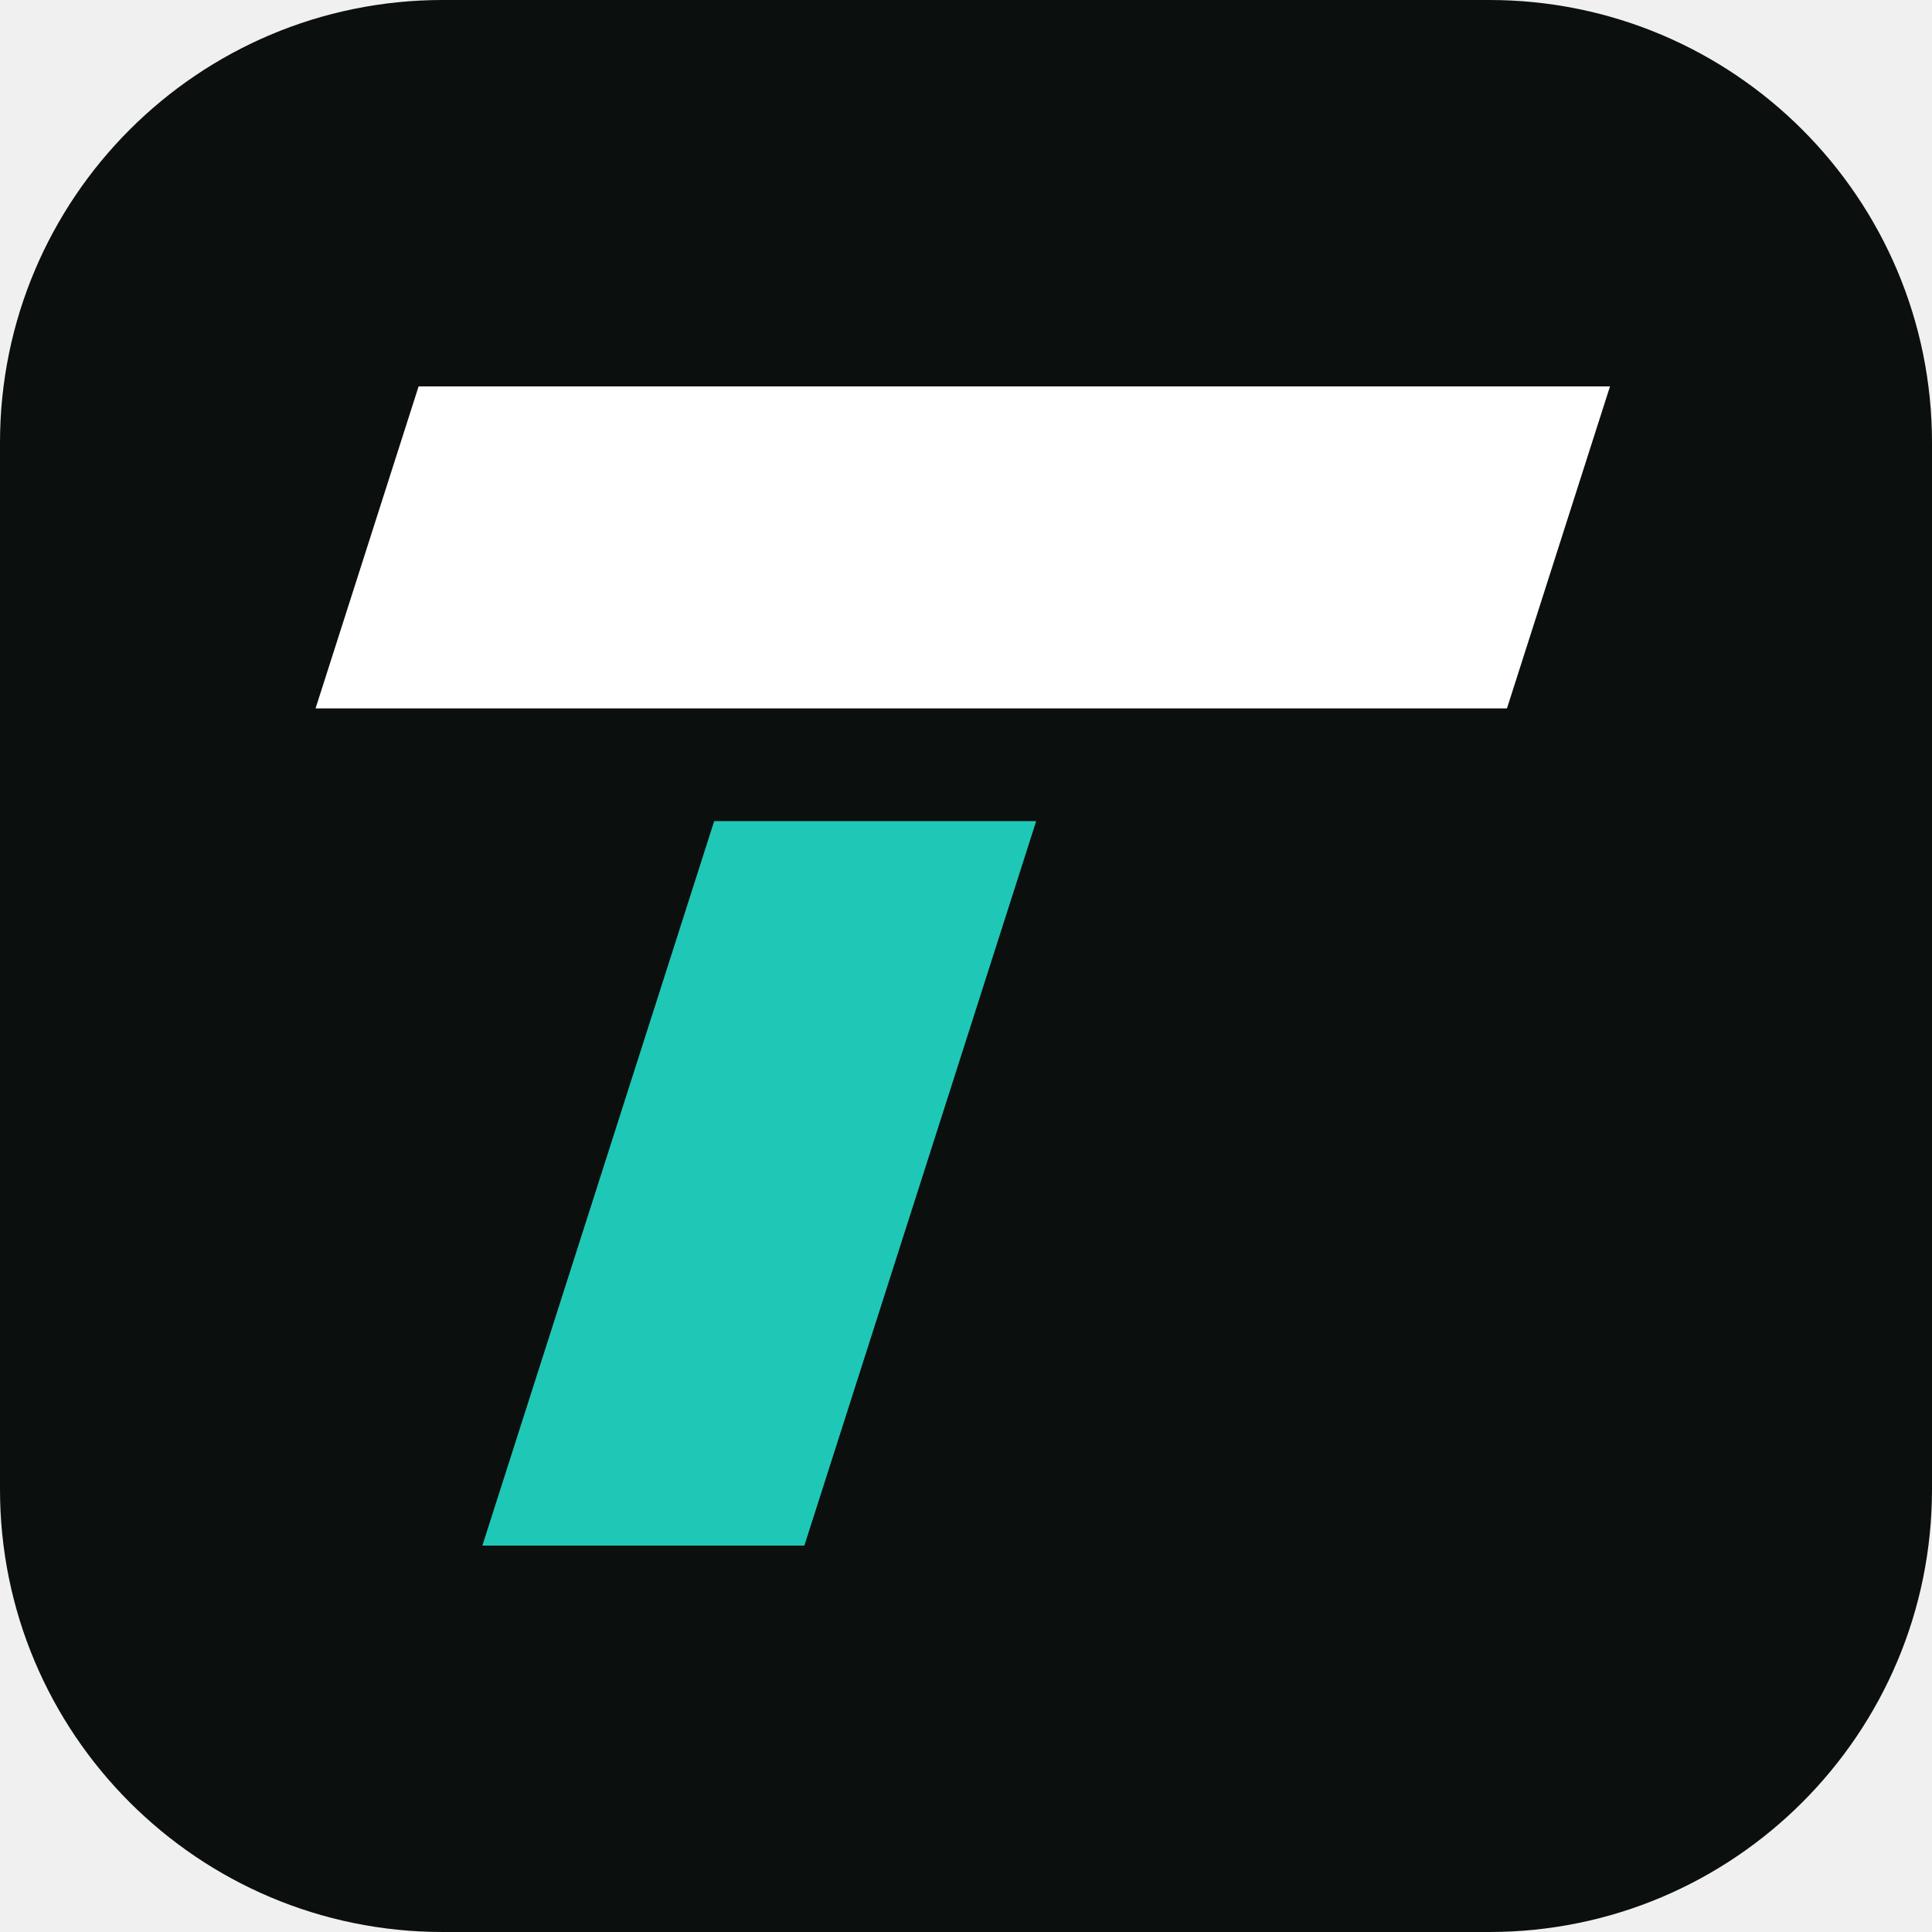
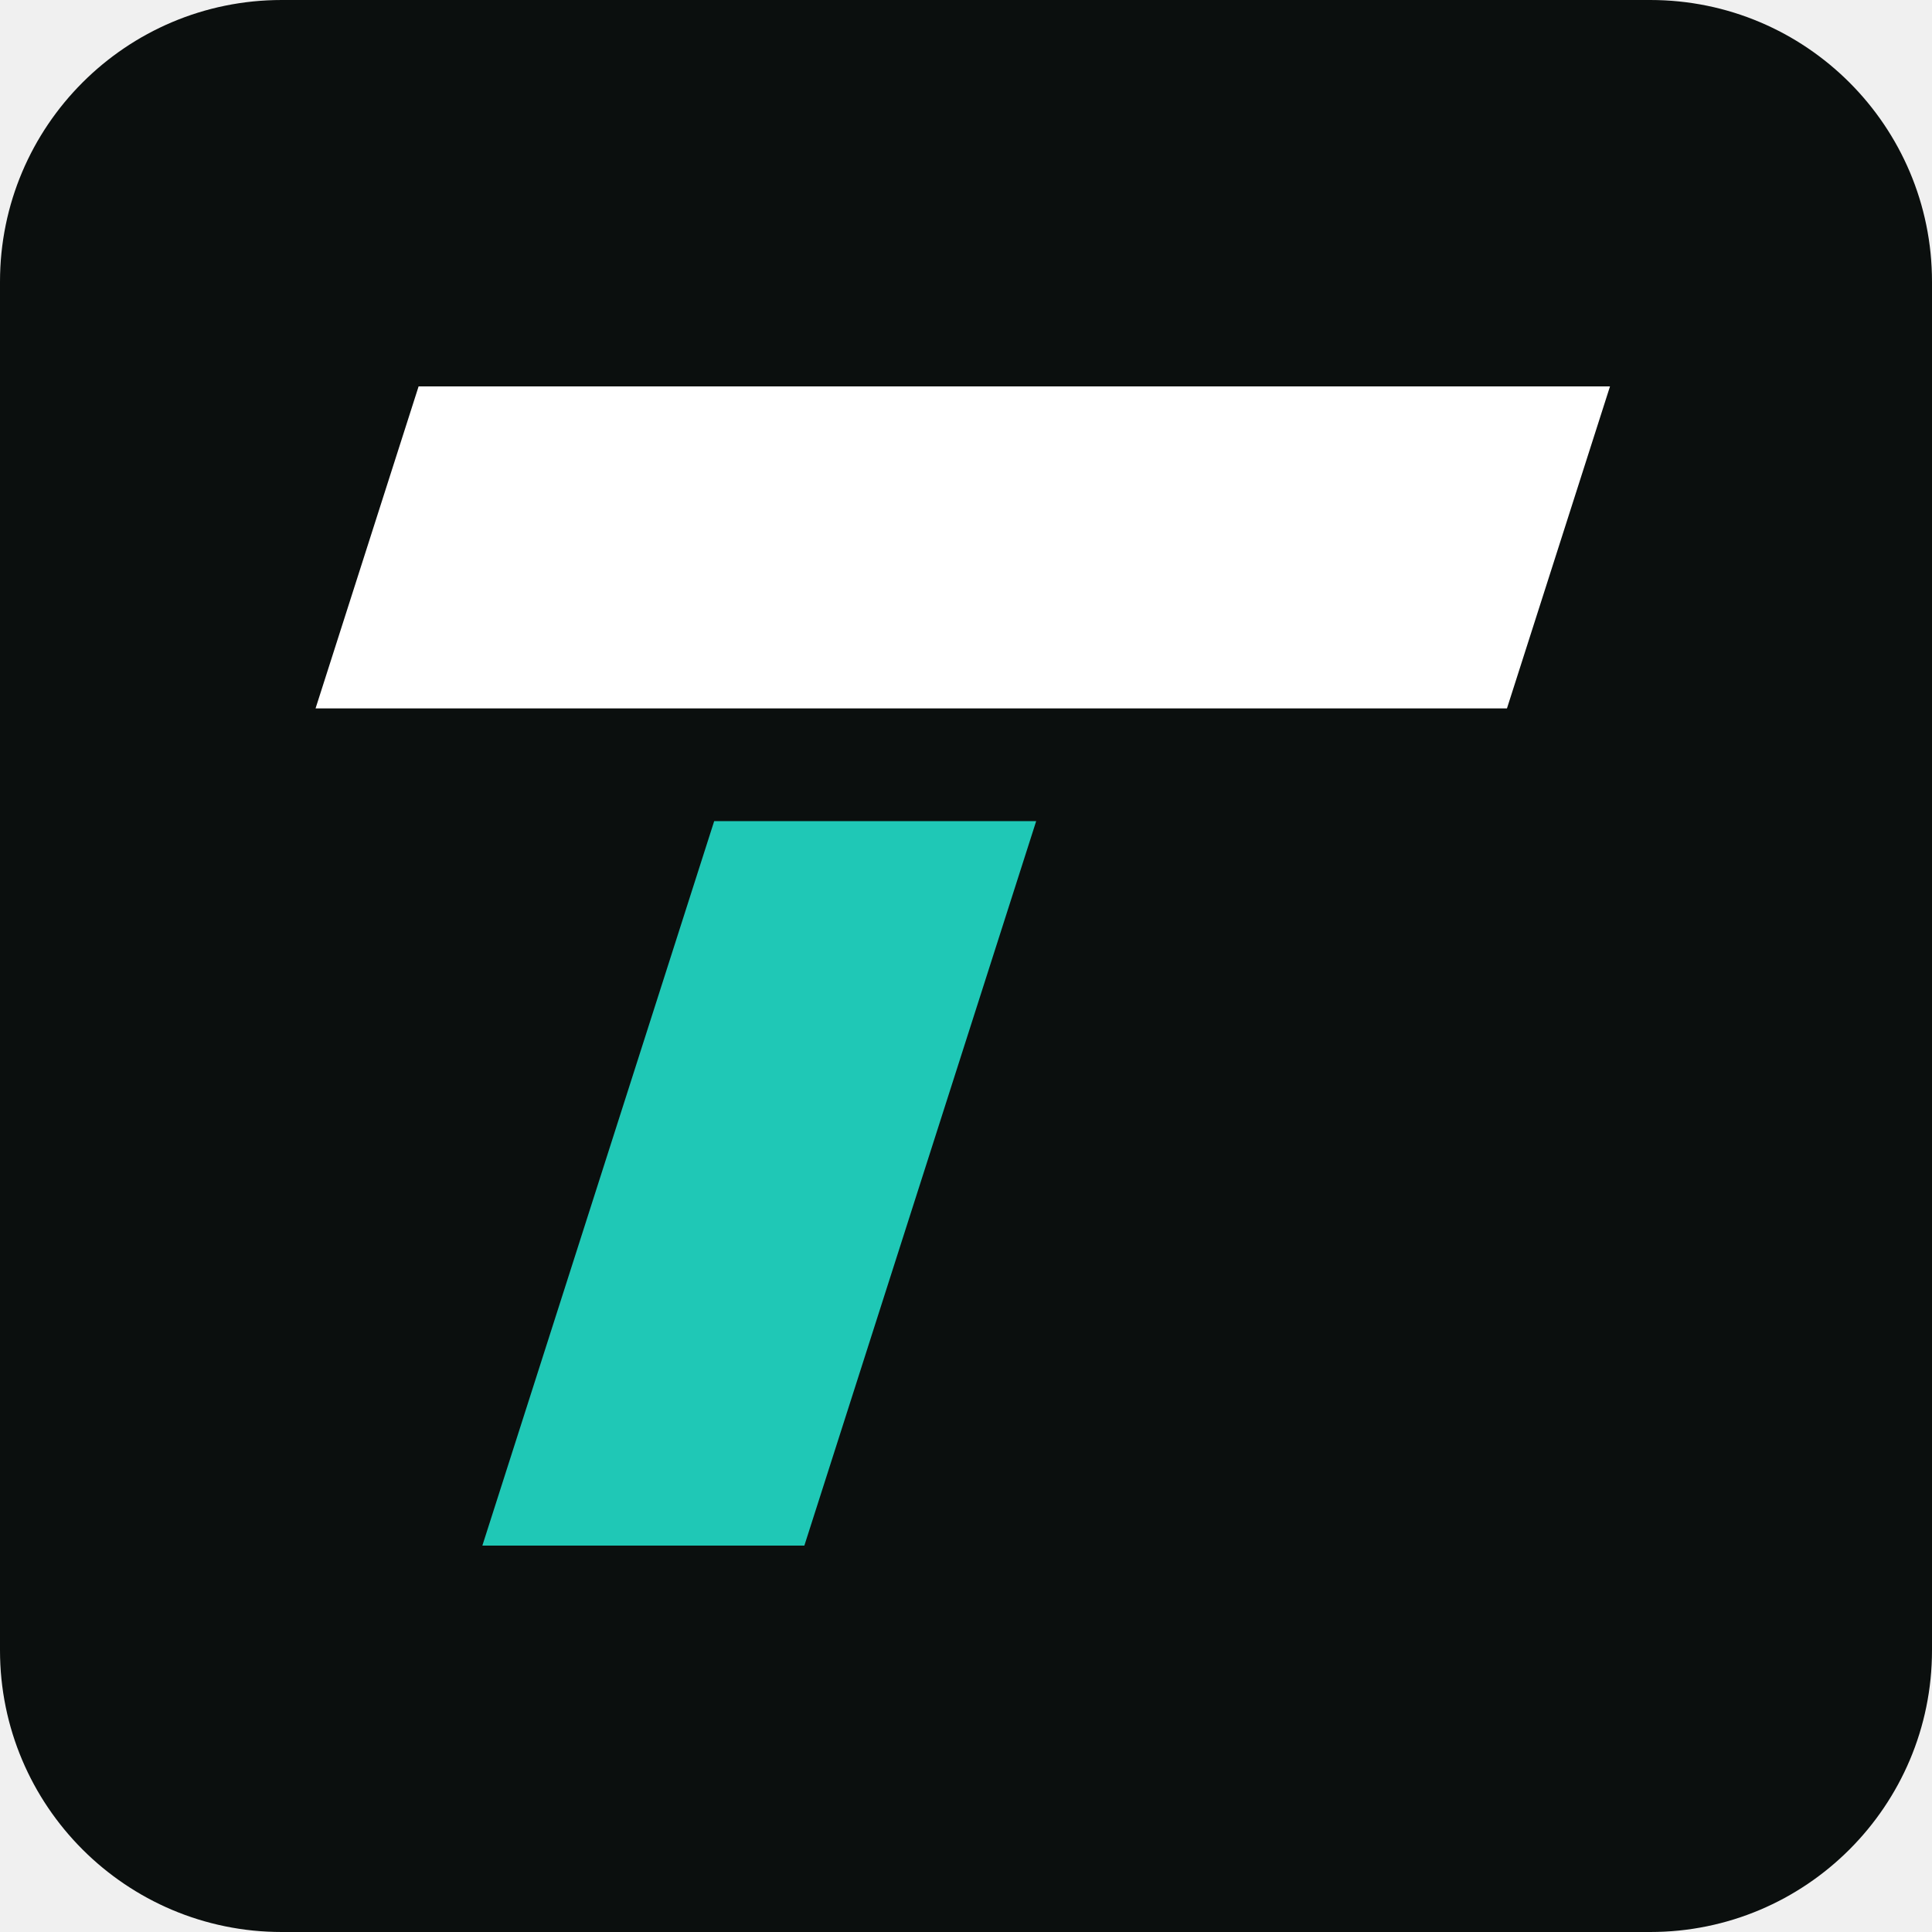
<svg xmlns="http://www.w3.org/2000/svg" width="48" height="48" viewBox="0 0 48 48">
-   <rect width="48" height="48" rx="11" fill="#0b0f0e" />
+   <rect width="48" height="48" rx="7" fill="#0b0f0e" />
  <g transform="translate(4.8 4.8) scale(.8)">
    <path d="M7 6H44L40.8 16H3.8Z" fill="#fff" />
    <path d="M16.18 19.5H26.18L18.98 42H8.98Z" fill="#1fc8b6" />
  </g>
</svg>
